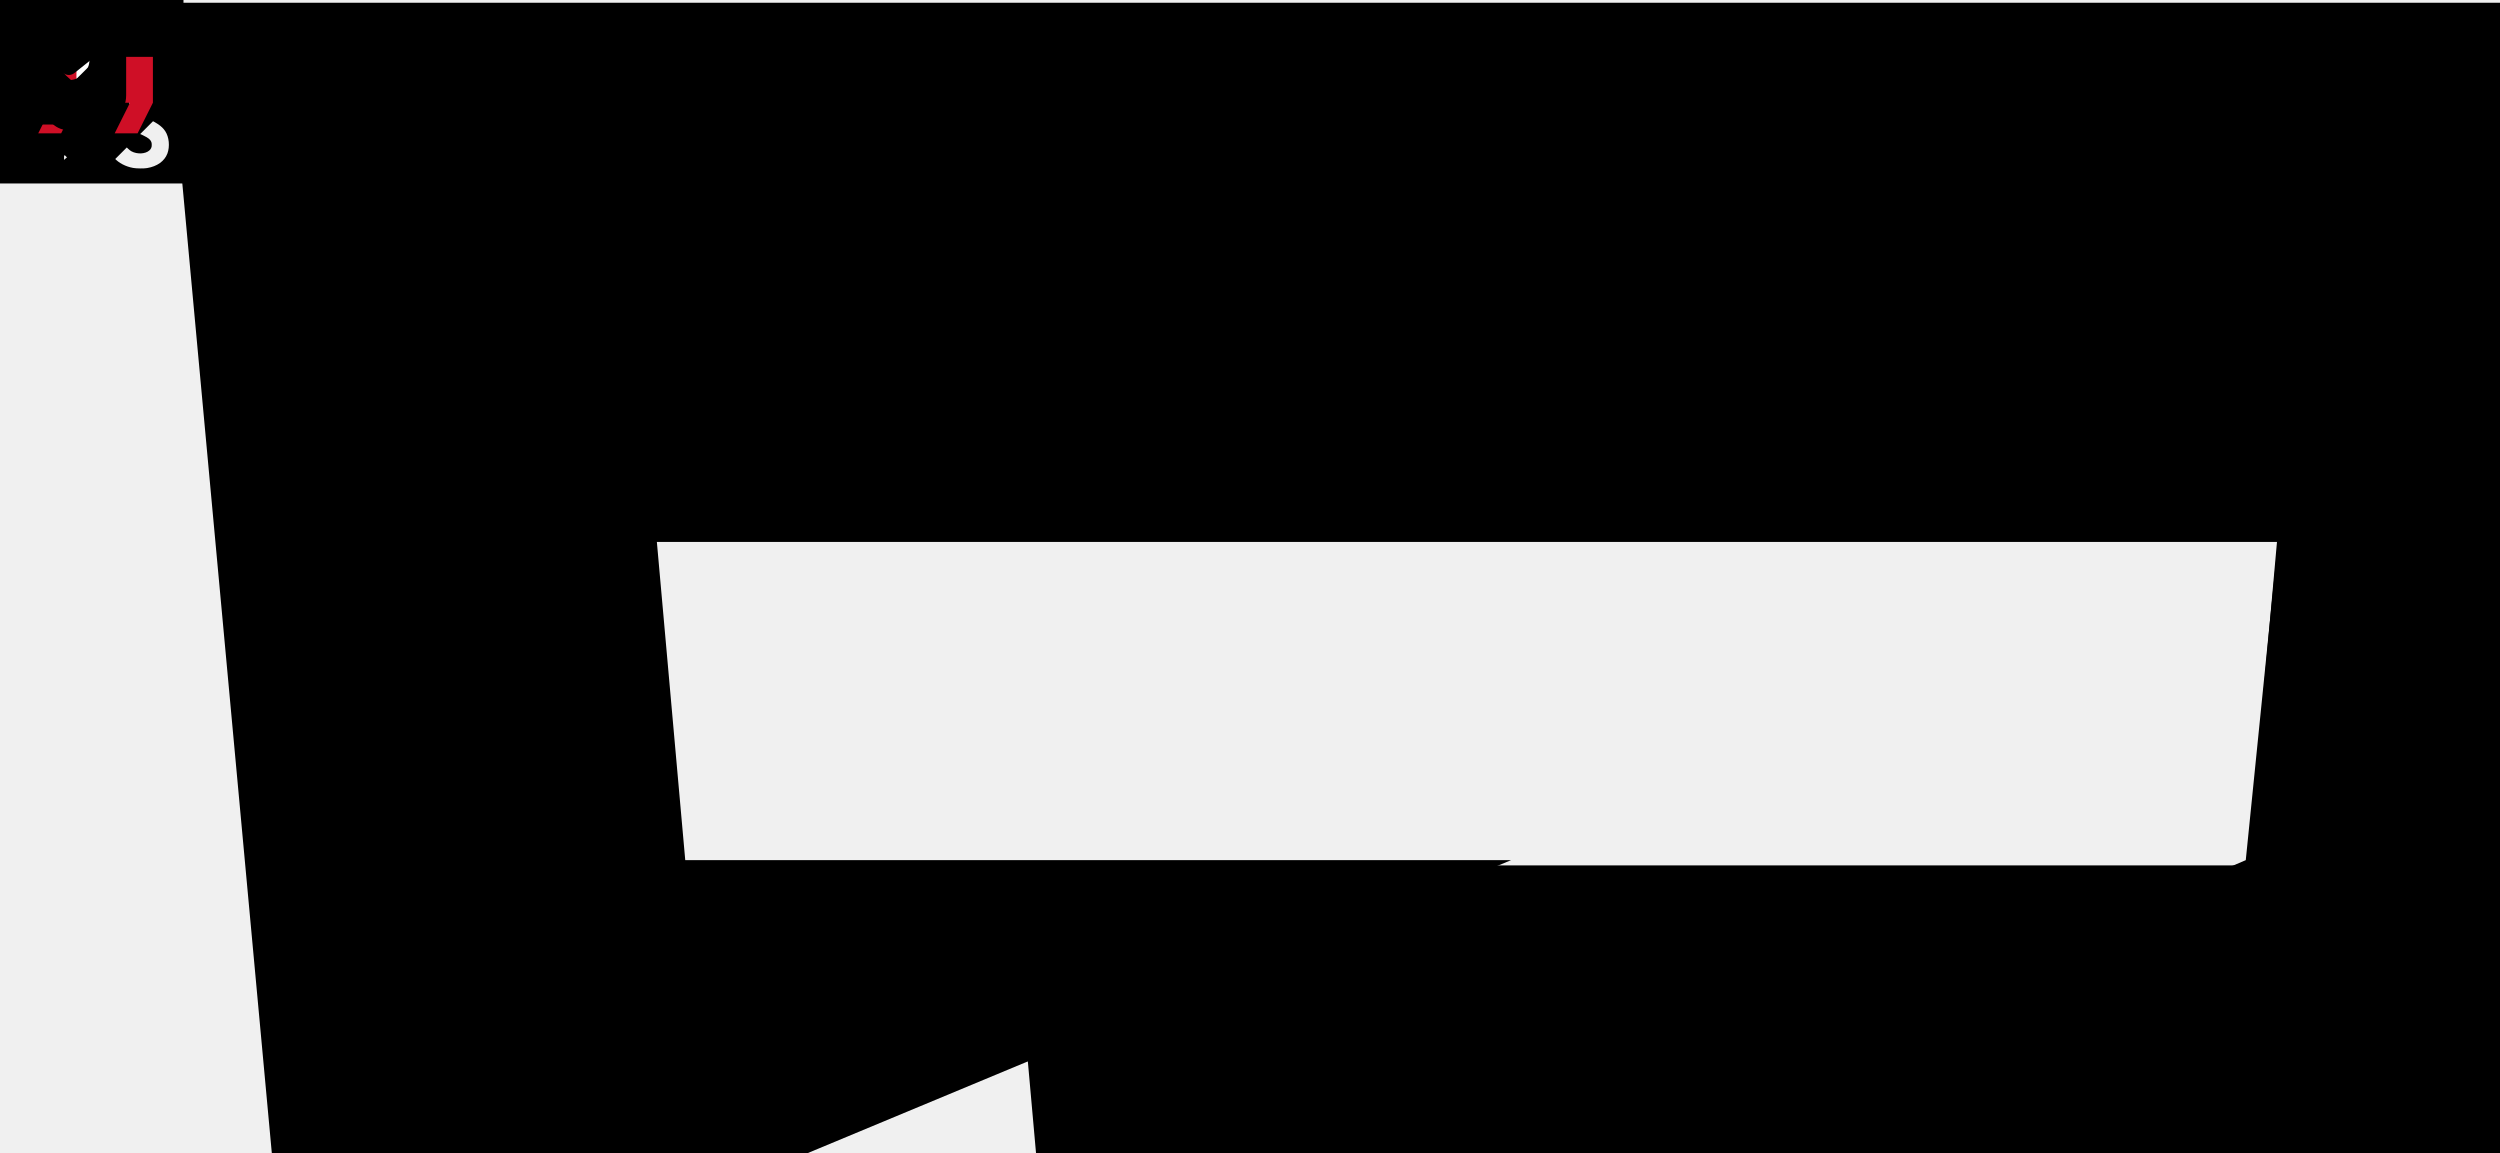
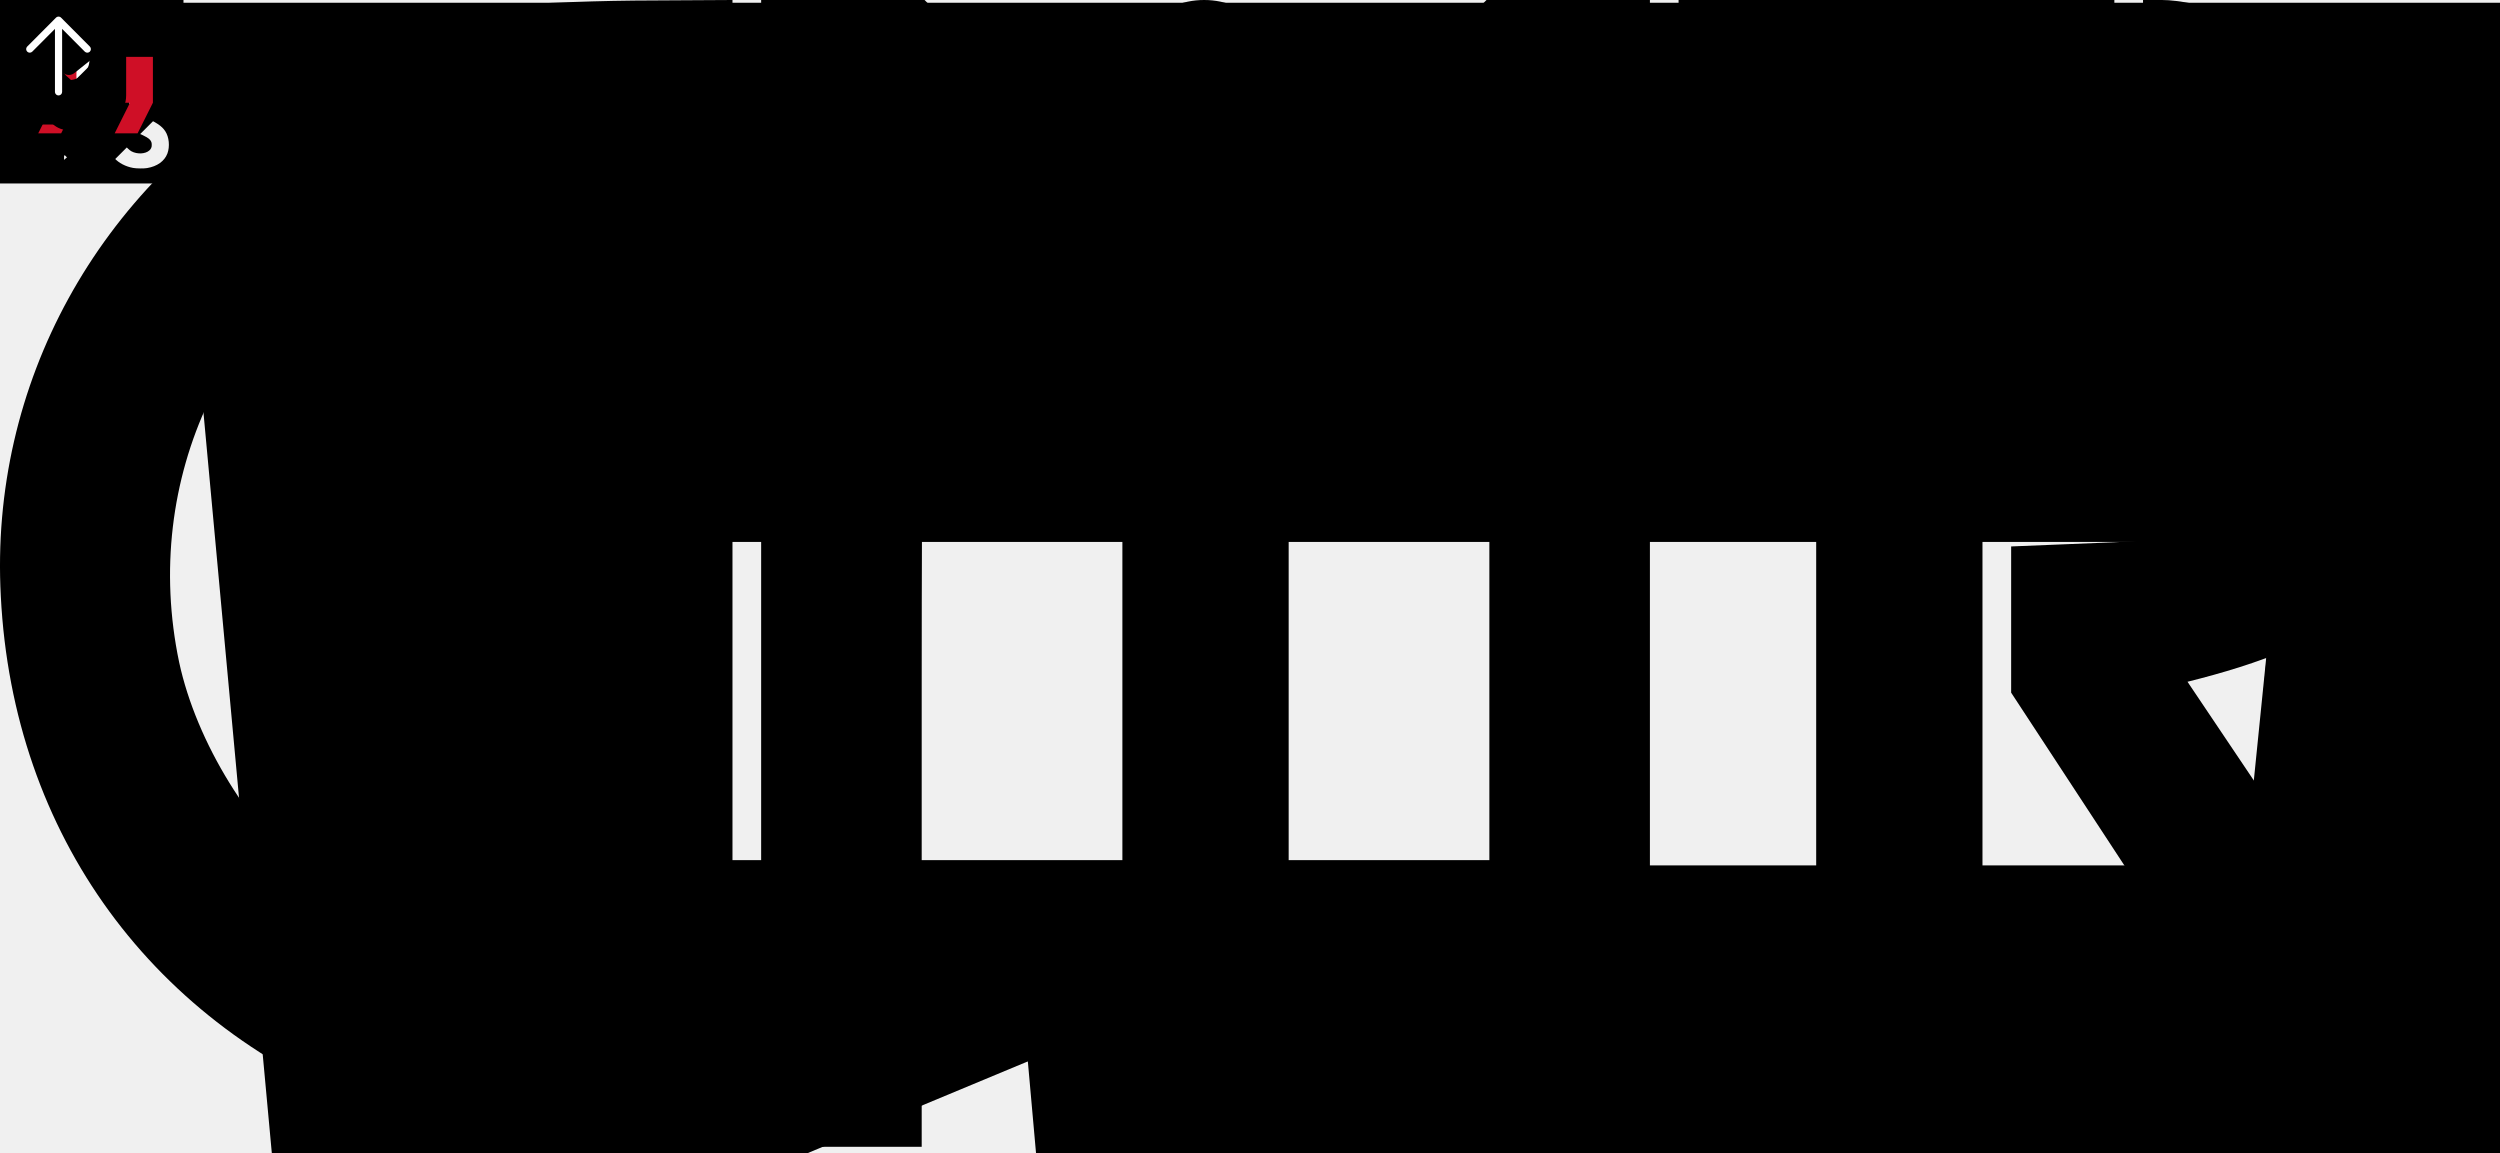
<svg xmlns="http://www.w3.org/2000/svg" viewBox="0 0 436 201" fill="none">
-   <g id="logo">
+   <g id="logo" fill="currentColor">
    <path d="M85.944 1.2C75.644 2.5 58.744 8.2 49.744 13.5C17.044 32.7 -1.856 67 0.144 104C2.244 145.6 26.644 179 65.644 193.7C77.144 198 84.244 199.1 106.544 199.7L127.744 200.3V100.1V-1.51917e-05L110.544 0.1C101.044 0.2 89.944 0.7 85.944 1.2ZM98.744 100V170H95.044C83.344 169.9 66.044 163.1 55.144 154.1C43.644 144.8 34.244 129.4 31.244 115.5C24.544 83.6 39.444 52 68.044 37.6C76.144 33.6 88.044 30.1 94.544 30.1L98.744 30V100Z" />
    <path d="M132.744 100V200H146.744H160.744V121C160.744 77.5 161.044 42 161.544 42C161.944 42 169.844 49.5 179.044 58.8L195.744 75.5V137.8V200H210.244H224.744V137.7V75.5L242.244 58L259.744 40.5V120.3V200H273.744H287.744V100V-1.8239e-05H273.444H259.244L234.744 24.5L210.244 49L185.744 24.5L161.244 -1.8239e-05H146.944H132.744V100Z" />
    <path d="M292.744 14.5V29H304.744H316.744V114.5V200H331.244H345.744V114.5V29H357.244H368.744V14.5V-1.8239e-05H330.744H292.744V14.5Z" />
    <circle cx="210" cy="14" r="14" />
    <path d="M373.744 14V29L379 29.5C389.3 31.6 391 31.9 397 38C404.5 45.4 406.244 51.9 406.144 62.5C406.144 71.7 402.644 79 395.344 85.7C387.744 92.7 383.044 94.1 365.544 94.7L350.744 95.3L350.744 120.8L402.644 200H436L381.5 118.9C393.5 115.9 406.244 111.6 414.844 103.1C427.144 90.9 432.744 77.4 432.744 60.3C432.744 49.7 430.944 42 426.244 32.3C421.744 23.2 411.744 12.7 402.644 7.7C395.844 3.9 382.944 -1.52588e-05 377.044 -1.52588e-05H373.744V14Z" />
  </g>
  <g id="linkedin">
    <path d="M2.5 18h3V6.9h-3V18zM4 2c-1 0-1.8.8-1.8 1.8S3 5.6 4 5.6s1.8-.8 1.8-1.8S5 2 4 2zm6.6 6.6V6.9h-3V18h3v-5.7c0-3.2 4.1-3.4 4.1 0V18h3v-6.8c0-5.4-5.7-5.2-7.1-2.6z" />
  </g>
  <g id="git">
    <path d="M20.999 5.958C21.009 6.565 20.933 7.326 20.866 7.881C20.84 8.097 20.804 8.277 20.765 8.425C21.623 10.01 22 11.917 22 14C22 16.468 20.813 18.501 18.964 19.887C17.132 21.261 14.661 22 12 22C9.339 22 6.868 21.261 5.036 19.887C3.187 18.501 2 16.468 2 14C2 11.917 2.377 10.01 3.235 8.425C3.196 8.277 3.161 8.097 3.134 7.881C3.067 7.326 2.991 6.565 3.001 5.958C3.011 5.275 3.101 4.592 3.2 3.914C3.246 3.6 3.318 3.305 3.659 3.119C4.007 2.929 4.373 3 4.734 3.102C5.952 3.447 7.095 3.931 8.168 4.513C9.3 4.173 10.578 4 12 4C13.422 4 14.7 4.173 15.832 4.513C16.905 3.931 18.047 3.447 19.266 3.102C19.627 3 19.994 2.929 20.341 3.119C20.682 3.305 20.754 3.6 20.8 3.914C20.899 4.592 20.988 5.275 20.999 5.958ZM20 14C20 12.313 19.612 10 17.5 10C16.548 10 15.647 10.25 14.747 10.5C13.848 10.75 12.95 11 12 11C11.05 11 10.152 10.75 9.253 10.5C8.353 10.25 7.452 10 6.5 10C4.394 10 4 12.32 4 14C4 15.764 4.827 17.231 6.236 18.287C7.661 19.356 9.69 20 12 20C14.31 20 16.339 19.355 17.764 18.287C19.173 17.231 20 15.764 20 14ZM10 14.5C10 15.881 9.328 17 8.5 17C7.672 17 7 15.881 7 14.5C7 13.119 7.672 12 8.5 12C9.328 12 10 13.119 10 14.5ZM15.5 17C16.328 17 17 15.881 17 14.5C17 13.119 16.328 12 15.5 12C14.672 12 14 13.119 14 14.5C14 15.881 14.672 17 15.5 17Z" />
  </g>
  <g id="telegram">
    <path d="M41.419 7.309C41.419 7.309 45.305 5.794 44.981 9.473C44.873 10.988 43.902 16.291 43.146 22.026L40.556 39.016C40.556 39.016 40.34 41.505 38.397 41.938C36.455 42.37 33.541 40.423 33.001 39.99C32.569 39.665 24.907 34.795 22.209 32.415C21.453 31.765 20.59 30.467 22.317 28.952L33.649 18.131C34.944 16.832 36.239 13.802 30.843 17.481L15.733 27.762C15.733 27.762 14.006 28.844 10.769 27.87L3.753 25.706C3.753 25.706 1.163 24.082 5.588 22.459C16.381 17.373 29.655 12.179 41.419 7.309Z" />
  </g>
  <g id="css" fill="currentColor">
    <path display="inline" d="M483.111,0.501l-42.59,461.314l-184.524,49.684L71.47,461.815L28.889,0.501H483.111z M397.29,94.302    H255.831H111.866l6.885,55.708h137.08h7.7l-7.7,3.205l-132.07,55.006l4.38,54.453l127.69,0.414l68.438,0.217l-4.381,72.606    l-64.058,18.035v-0.057l-0.525,0.146l-61.864-15.617l-3.754-45.07h-0.205H132.1h-0.202l7.511,87.007l116.423,34.429v-0.062    l0.21,0.062l115.799-33.802l15.021-172.761h-131.03h-0.323l0.323-0.14l135.83-58.071L397.29,94.302z">
	</path>
  </g>
  <g id="styled" fill="currentColor">
    <path d="M18.05,29.6c.042-.095.148-.161.225-.241,1.175-1.232,2.36-2.453,3.519-3.7A3.2,3.2,0,0,0,22.808,23a5.925,5.925,0,0,0-.143-.624c-.316.3-.61.573-.906.848-.46.428-.918.858-1.382,1.281a1.931,1.931,0,0,1-2.148.419,1.973,1.973,0,0,1-1.29-1.75,1.04,1.04,0,0,0-.043-.146c-.353.3-.691.576-1.026.86l-6.963,5.9c-.048.041-.1.092-.145.132h9.283l-.014-.009C17.981,29.876,18.007,29.692,18.05,29.6Z" />
    <path d="M8.337,29.6a1.239,1.239,0,0,1,.295-.276l9.636-8.175q.986-.837,1.963-1.683a.523.523,0,0,0,.182-.224,5.364,5.364,0,0,0,.065-2.069c-.1.07-.154.1-.2.149-.789.706-1.574,1.418-2.367,2.12a1.762,1.762,0,0,1-2.048.329,1.889,1.889,0,0,1-1.08-1.807c0-.085,0-.169,0-.324-.145.106-.251.177-.35.257Q8.648,22.529,2.865,27.154c-.174.139-.382.449-.61.148s.119-.425.294-.565q6.165-4.947,12.336-9.885c.67-.537.714-.762.278-1.615l-.26.244c-.713.663-1.434,1.317-2.136,1.991a2.121,2.121,0,0,1-3.585-1.337c-.133.1-.248.173-.357.258l-6.1,4.728a1.485,1.485,0,0,1-.356.258.446.446,0,0,1-.3-.015v8.561H8.325A.365.365,0,0,1,8.337,29.6Z" />
    <path d="M25.237,2.423c-.17.557-.335,1.115-.484,1.678a1.688,1.688,0,0,0,.9,2.09,7.122,7.122,0,0,0,3.818.8V2.518a.73.73,0,0,1,.016-.294.666.666,0,0,1,.105-.149H25.233C25.3,2.153,25.277,2.29,25.237,2.423Z" />
    <path d="M16.482,12.032a2.422,2.422,0,0,1-.5,1.376A22.671,22.671,0,0,1,12.256,17.2a1.442,1.442,0,0,1-1.684.2,1.393,1.393,0,0,1-.843-1.368,1.624,1.624,0,0,1,.417-.947,35.848,35.848,0,0,1,5.019-3.993.71.71,0,0,1,.829-.034A1.041,1.041,0,0,1,16.482,12.032Z" />
    <path d="M15.284,18.093a1.437,1.437,0,0,1,.448-1.2,38.336,38.336,0,0,1,4.87-3.813c.052-.033.1-.066.157-.1a.837.837,0,0,1,1.025.035.861.861,0,0,1,.242.979,4.39,4.39,0,0,1-1.168,1.908c-1.105,1.1-2.252,2.164-3.4,3.22a1.124,1.124,0,0,1-1.364.192A1.512,1.512,0,0,1,15.284,18.093Z" />
    <path d="M22.5,18.754c-.28.3-.568.586-.837.893a1.89,1.89,0,0,0-.2.38c.148.044.321.16.441.119.611-.205,1.207-.451,1.878-.71-.146.336-.256.646-.411.93A12.189,12.189,0,0,1,21,23.238q-.532.513-1.105.981a1.484,1.484,0,0,1-2.415-.92,1.1,1.1,0,0,1,.238-.813,22.187,22.187,0,0,1,4.623-3.823.193.193,0,0,1,.065-.013Z" />
    <path d="M24.794,14.771l1.711-7.6,1.2.281-.619,1.881c-.578,1.75-1.163,3.5-1.727,5.252C25.249,14.909,25.105,14.969,24.794,14.771Z" />
    <path d="M22.862,19.241c.181-.691.361-1.33.513-1.976a4.468,4.468,0,0,1,.826-1.721c.243-.319.516-.192.795-.123.258.063.323.252.334.5a2.845,2.845,0,0,1-.588,1.907A4.8,4.8,0,0,1,22.862,19.241Z" />
    <path d="M29.993,2.894a3.623,3.623,0,0,0-.017-.668.291.291,0,0,0-.116-.151A.381.381,0,0,0,29.708,2c-.032-.006-.077.027-.12.074a.666.666,0,0,0-.105.149.73.73,0,0,0-.016.294V6.989a7.122,7.122,0,0,1-3.818-.8,1.688,1.688,0,0,1-.9-2.09c.149-.563.314-1.121.484-1.678.04-.133.063-.27,0-.348a.2.2,0,0,0-.135-.064.3.3,0,0,0-.182.064.434.434,0,0,0-.171.19c-.2.6-.376,1.206-.529,1.818a2.148,2.148,0,0,0-.046.737,2.339,2.339,0,0,0,1.542,2c.189.079.3.157.247.406-.073.316-.144.632-.216.949q-.735,3.222-1.462,6.447a.483.483,0,0,1-.121.257,3.228,3.228,0,0,0-.791.92,4.8,4.8,0,0,0-.53,1.5.981.981,0,0,1-.558.785c-.417.211-.8.484-1.263.768A12.639,12.639,0,0,0,21,17.179a1.062,1.062,0,0,1,.284-.96,4.75,4.75,0,0,0,1.258-2.194,1.294,1.294,0,0,0-1.208-1.7,1.7,1.7,0,0,0-.929.264c-.957.646-1.888,1.332-2.812,2.026-.547.412-1.062.868-1.592,1.3a.418.418,0,0,1-.059-.081.842.842,0,0,0-.059-.214c-.443-.684-.136-1.181.345-1.692A2.793,2.793,0,0,0,17,11.977a1.568,1.568,0,0,0-.327-1.026,1.459,1.459,0,0,0-.438-.363,1.337,1.337,0,0,0-1.517.162l-.279.2c-.637.456-1.282.9-1.895,1.388-.895.712-1.769,1.454-2.626,2.214-.4.353-.692.835-1.107,1.163-2.164,1.709-4.351,3.387-6.53,5.076a1.022,1.022,0,0,0-.205.161.164.164,0,0,0-.016.029c-.046.107-.085.284-.031.349a.141.141,0,0,0,.047.033.446.446,0,0,0,.3.015,1.485,1.485,0,0,0,.356-.258l6.1-4.728c.109-.085.224-.162.357-.258a2.121,2.121,0,0,0,3.585,1.337c.7-.674,1.423-1.328,2.136-1.991l.26-.244c.436.853.392,1.078-.278,1.615Q8.716,21.793,2.549,26.737c-.175.14-.521.267-.294.565s.436-.009.61-.148Q8.651,22.533,14.429,17.9c.1-.08.205-.151.35-.257,0,.155,0,.239,0,.324a1.889,1.889,0,0,0,1.08,1.807,1.762,1.762,0,0,0,2.048-.329c.793-.7,1.578-1.414,2.367-2.12.05-.045.108-.079.2-.149a5.364,5.364,0,0,1-.065,2.069.523.523,0,0,1-.182.224q-.978.845-1.963,1.683L8.632,29.328a1.239,1.239,0,0,0-.295.276.365.365,0,0,0-.012.321v0a.376.376,0,0,0,.32.063.294.294,0,0,0,.116-.065c.05-.04.1-.091.145-.132l6.963-5.9c.335-.284.673-.564,1.026-.86a1.04,1.04,0,0,1,.043.146,1.973,1.973,0,0,0,1.29,1.75,1.931,1.931,0,0,0,2.148-.419c.464-.423.922-.853,1.382-1.281.3-.275.59-.551.906-.848a5.925,5.925,0,0,1,.143.624,3.2,3.2,0,0,1-1.014,2.649c-1.159,1.248-2.344,2.469-3.519,3.7-.077.08-.183.146-.225.241s-.069.281-.019.321l.014.009a.573.573,0,0,0,.338.051.136.136,0,0,0,.081-.051c.028-.029.055-.065.082-.092.952-.984,1.909-1.963,2.854-2.954a13.982,13.982,0,0,0,1.074-1.223,3.411,3.411,0,0,0,.61-3.616.516.516,0,0,1,.074-.386c.065-.112.137-.221.211-.329a4.632,4.632,0,0,0,.587-1,7.547,7.547,0,0,1,1.339-2.4,2.792,2.792,0,0,0,.5-2.469.988.988,0,0,1,0-.489c.506-1.567,1.027-3.129,1.543-4.692q.347-1.05.69-2.094l.213-.647c.454,0,.882-.009,1.308,0,.354.01.462-.156.458-.5C29.985,5.652,29.993,4.273,29.993,2.894ZM12.256,17.2a1.442,1.442,0,0,1-1.684.2,1.393,1.393,0,0,1-.843-1.368,1.624,1.624,0,0,1,.417-.947,35.848,35.848,0,0,1,5.019-3.993.852.852,0,0,1,.326-.14.656.656,0,0,1,.238,0,.763.763,0,0,1,.265.106,1.041,1.041,0,0,1,.488.975,2.422,2.422,0,0,1-.5,1.376A22.671,22.671,0,0,1,12.256,17.2Zm5.2,1.929a1.124,1.124,0,0,1-1.364.192,1.512,1.512,0,0,1-.81-1.224,1.437,1.437,0,0,1,.448-1.2,38.336,38.336,0,0,1,4.87-3.813c.052-.033.1-.066.157-.1a.837.837,0,0,1,1.025.035.861.861,0,0,1,.242.979,4.39,4.39,0,0,1-1.168,1.908C19.753,17.008,18.606,18.069,17.458,19.125Zm5.911,1.241A12.189,12.189,0,0,1,21,23.238q-.532.513-1.105.981a1.484,1.484,0,0,1-2.415-.92,1.1,1.1,0,0,1,.238-.813,22.187,22.187,0,0,1,4.623-3.823.193.193,0,0,1,.065-.013l.1.1c-.28.3-.568.586-.837.893a1.89,1.89,0,0,0-.2.38c.148.044.321.16.441.119.483-.162.958-.35,1.467-.55l.411-.16C23.634,19.772,23.524,20.082,23.369,20.366Zm1.373-2.535a4.363,4.363,0,0,1-1.373,1.152q-.247.138-.507.258c.178-.681.356-1.312.507-1.95l.006-.026a4.468,4.468,0,0,1,.826-1.721c.243-.319.516-.192.795-.123.258.063.323.252.334.5A2.845,2.845,0,0,1,24.742,17.831Zm2.34-8.5c-.578,1.75-1.163,3.5-1.727,5.252-.106.329-.25.389-.561.191l1.483-6.593.228-1.012,1.2.281c-.082.247-.161.49-.241.731Z" fill="none" />
  </g>
  <g id="gitSkill" fill="currentColor">
    <path d="M30.428 14.663l-13.095-13.094c-0.35-0.349-0.833-0.565-1.367-0.565s-1.017 0.216-1.367 0.565l0-0-2.713 2.718 3.449 3.449c0.22-0.077 0.473-0.121 0.737-0.121 1.269 0 2.297 1.028 2.297 2.297 0 0.269-0.046 0.526-0.131 0.766l0.005-0.016 3.322 3.324c0.222-0.079 0.479-0.125 0.746-0.125 1.268 0 2.296 1.028 2.296 2.296s-1.028 2.296-2.296 2.296c-1.268 0-2.296-1.028-2.296-2.296 0-0.313 0.063-0.611 0.176-0.883l-0.006 0.015-3.11-3.094v8.154c0.764 0.385 1.279 1.163 1.279 2.061 0 1.27-1.030 2.3-2.3 2.3s-2.3-1.030-2.3-2.3c0-0.634 0.256-1.207 0.671-1.623l-0 0c0.211-0.211 0.462-0.382 0.741-0.502l0.015-0.006v-8.234c-0.842-0.354-1.422-1.173-1.422-2.126 0-0.32 0.065-0.624 0.183-0.901l-0.006 0.015-3.389-3.405-8.98 8.974c-0.348 0.351-0.562 0.834-0.562 1.368s0.215 1.017 0.563 1.368l13.096 13.092c0.349 0.35 0.832 0.566 1.366 0.566s1.016-0.216 1.366-0.566l13.034-13.034c0.35-0.349 0.567-0.833 0.567-1.366s-0.217-1.017-0.567-1.366l-0-0z" />
  </g>
  <g id="react" fill="currentColor">
    <rect width="24" height="24" fill="none" />
    <path d="M12,10.11A1.87,1.87,0,1,1,10.13,12,1.88,1.88,0,0,1,12,10.11M7.37,20c.63.38,2-.2,3.6-1.7a24.22,24.22,0,0,1-1.51-1.9A22.7,22.7,0,0,1,7.06,16c-.51,2.14-.32,3.61.31,4m.71-5.74-.29-.51a7.91,7.91,0,0,0-.29.86c.27.06.57.11.88.16l-.3-.51m6.54-.76.81-1.5-.81-1.5c-.3-.53-.62-1-.91-1.47C13.17,9,12.6,9,12,9s-1.17,0-1.71,0c-.29.47-.61.94-.91,1.47L8.57,12l.81,1.5c.3.53.62,1,.91,1.47.54,0,1.11,0,1.71,0s1.17,0,1.71,0c.29-.47.61-.94.91-1.47M12,6.78c-.19.22-.39.45-.59.72h1.18c-.2-.27-.4-.5-.59-.72m0,10.44c.19-.22.39-.45.59-.72H11.41c.2.27.4.5.59.72M16.62,4c-.62-.38-2,.2-3.59,1.7a24.22,24.22,0,0,1,1.51,1.9,22.7,22.7,0,0,1,2.4.36c.51-2.14.32-3.61-.32-4m-.7,5.74.29.51a7.91,7.91,0,0,0,.29-.86c-.27-.06-.57-.11-.88-.16l.3.51m1.45-7c1.47.84,1.63,3.05,1,5.63,2.54.75,4.37,2,4.37,3.68s-1.83,2.93-4.37,3.68c.62,2.58.46,4.79-1,5.63s-3.45-.12-5.37-1.95c-1.92,1.83-3.91,2.79-5.38,1.95s-1.62-3-1-5.63c-2.54-.75-4.37-2-4.37-3.68S3.08,9.07,5.62,8.32c-.62-2.58-.46-4.79,1-5.63s3.46.12,5.38,1.95c1.92-1.83,3.91-2.79,5.37-1.95M17.08,12A22.51,22.51,0,0,1,18,14.26c2.1-.63,3.28-1.53,3.28-2.26S20.07,10.37,18,9.74A22.51,22.51,0,0,1,17.08,12M6.92,12A22.51,22.51,0,0,1,6,9.74c-2.1.63-3.28,1.53-3.28,2.26S3.93,13.63,6,14.26A22.51,22.51,0,0,1,6.92,12m9,2.26-.3.51c.31,0,.61-.1.88-.16a7.91,7.91,0,0,0-.29-.86l-.29.51M13,18.3c1.59,1.5,3,2.08,3.59,1.7s.83-1.82.32-4a22.7,22.7,0,0,1-2.4.36A24.22,24.22,0,0,1,13,18.3M8.08,9.74l.3-.51c-.31,0-.61.1-.88.16a7.91,7.91,0,0,0,.29.86l.29-.51M11,5.7C9.38,4.2,8,3.62,7.37,4s-.82,1.82-.31,4a22.7,22.7,0,0,1,2.4-.36A24.22,24.22,0,0,1,11,5.7Z" />
  </g>
  <g id="sass" fill="currentColor">
    <path d="m27.533 13.796c.039-.001.085-.002.132-.002.834 0 1.623.194 2.323.54l-.031-.014c.638.311 1.162.771 1.541 1.335l.009.014c.299.436.477.975.477 1.555 0 .042-.001.084-.003.125v-.006c-.031.579-.294 1.09-.698 1.448l-.002.002c-.221.217-.488.387-.785.495l-.015.005q-.25.05-.275-.075t.225-.275c.452-.274.779-.716.898-1.237l.003-.013c.003-.042.005-.091.005-.141 0-.311-.074-.605-.205-.865l.005.011c-.217-.453-.541-.825-.94-1.094l-.01-.006c-.597-.384-1.313-.636-2.083-.699l-.016-.001c-.262-.039-.564-.061-.872-.061-.801 0-1.566.151-2.27.426l.042-.015c.145.339.236.732.249 1.144v.005c-.016.845-.47 1.58-1.145 1.99l-.011.006c-.31.22-.664.413-1.041.563l-.035.012c-.229.112-.498.177-.782.177-.033 0-.065-.001-.097-.003h.005q-.949-.199-.45-1.65c.145-.421.348-.786.605-1.107l-.006.007c.329-.43.69-.807 1.089-1.141l.011-.009-.098-.146c-.183-.312-.351-.675-.486-1.054l-.014-.046q-.15-.5-.25-.949l-.05-.35-.5.949q-.65 1.2-1.25 2.099l-.15.25c.168.408.292.881.348 1.375l.002.025c.004.047.006.103.006.159 0 .758-.374 1.428-.948 1.837l-.007.005c-.274.169-.601.344-.94.5l-.06.025c-.353.153-.762.253-1.191.275h-.009c-.033.002-.072.004-.111.004-.25 0-.487-.057-.699-.158l.01.004c-.127-.109-.207-.269-.207-.448 0-.091.021-.178.058-.255l-.002.004c.4-.561.794-1.049 1.213-1.515l-.013.015 1.1-1.399-.199-.45c-.16-.294-.313-.641-.436-1.001l-.014-.048q-.15-.5-.25-.949l-.05-.35-.5 1.2q-.599 1.399-1.1 2.399-.747 1.5-1.25 2.3l-.1.15q-.599.949-1.15.949t-.747-.7c-.096-.344-.152-.739-.152-1.147 0-.036 0-.072.001-.108v.005l.1-.7v.05q-.4.949-.8 1.749c-.177.346-.359.641-.563.919l.013-.019c-.206.216-.496.35-.817.35-.003 0-.005 0-.008 0-.021.002-.045.002-.069.002-.253 0-.483-.096-.657-.253l.001.001c-.349-.358-.608-.805-.742-1.304l-.005-.021c-.164-.455-.258-.981-.258-1.529 0-.071.002-.141.005-.21v.01c.079-.796.238-1.525.471-2.22l-.021.071-1.799 1.05v.05c.261.542.414 1.178.414 1.85 0 .123-.005.245-.015.365l.001-.016c-.053 1.03-.382 1.973-.913 2.77l.013-.02c-.557.884-1.36 1.567-2.314 1.962l-.033.012c-.537.241-1.165.382-1.825.382-.418 0-.824-.056-1.208-.162l.032.007c-.318-.107-.578-.319-.743-.593l-.003-.006c-.233-.338-.38-.751-.403-1.196v-.006c-.011-.101-.017-.218-.017-.337 0-.513.117-.999.326-1.432l-.009.02c.574-.979 1.368-1.772 2.316-2.33l.03-.016c.671-.465 1.442-.916 2.247-1.309l.106-.047.25-.15q-.45-.35-1.65-1.2c-1.069-.716-1.998-1.439-2.874-2.221l.025.022c-.847-.729-1.464-1.703-1.741-2.812l-.008-.038c-.026-.154-.041-.331-.041-.511 0-.564.145-1.094.399-1.555l-.008.017c.56-1.204 1.336-2.219 2.288-3.035l.012-.01c1.03-.973 2.196-1.82 3.462-2.506l.087-.043c1.131-.653 2.452-1.26 3.829-1.747l.17-.052c1.279-.468 2.756-.742 4.296-.747h.002c.07-.002.153-.004.236-.004 1.241 0 2.415.287 3.459.798l-.046-.021c.9.41 1.574 1.182 1.844 2.126l.006.024c.083.322.13.692.13 1.073 0 .632-.131 1.234-.366 1.78l.011-.029c-.428 1.037-1.037 1.92-1.797 2.647l-.003.003c-.77.763-1.693 1.373-2.718 1.78l-.055.019c-1.074.461-2.321.751-3.63.799l-.019.001c-.192.022-.414.034-.639.034-.592 0-1.163-.085-1.703-.244l.043.011c-.483-.154-.9-.393-1.254-.703l.004.003c-.248-.202-.45-.451-.594-.734l-.006-.013q-.15-.4-.025-.475t.175-.025l.25.25c.279.259.612.463.98.593l.02.006c.506.176 1.09.278 1.697.278.195 0 .387-.01.576-.031l-.023.002c1.618-.191 3.077-.743 4.336-1.573l-.037.023c1.064-.633 1.925-1.503 2.531-2.54l.018-.034c.301-.442.481-.988.481-1.576 0-.361-.068-.707-.192-1.025l.007.019c-.374-.591-.979-1.007-1.685-1.122l-.014-.002c-.548-.135-1.178-.213-1.825-.213-.521 0-1.031.05-1.524.146l.05-.008c-1.687.304-3.195.825-4.586 1.541l.091-.043q-6.148 3.1-6.349 6.349v.049c0 .873.343 1.666.902 2.252l-.001-.001c.637.708 1.341 1.333 2.11 1.873l.039.026c.701.524 1.321 1.065 1.898 1.649l.001.002.1.1 3.2-1.749c.365-.528.804-.974 1.308-1.334l.016-.011c.4-.336.908-.555 1.465-.599l.009-.001c.02-.002.043-.002.067-.002.373 0 .693.225.831.547l.002.006c.105.235.166.51.166.799 0 .088-.006.175-.017.261l.001-.01-.097.493.15-.1c.104-.079.235-.126.377-.126.09 0 .175.019.252.053l-.004-.002c.192.05.331.222.331.426 0 .035-.004.069-.012.102l.001-.003-.15.55q-.45 1.799-.599 2.599c-.05.173-.078.372-.078.578 0 .043.001.085.004.127v-.006q.025.3.075.3t.199-.3l.15-.35q.05 0 0 .05l.55-1.15q1.95-4.298 2.099-4.8l.3-.949q.05-.1.4-.199c.237-.064.508-.101.788-.101.023 0 .046 0 .068.001h-.003q.7 0 .7.35l-.05.25c-.112.308-.223.693-.309 1.087l-.011.063c-.02.129-.032.277-.032.429 0 .202.02.399.059.59l-.003-.019.05.199c.102.417.257.783.46 1.117l-.01-.017q.599-.999 1.15-2.049c.29-.483.56-1.043.777-1.629l.023-.07c.075-.377.161-.695.266-1.005l-.016.056q.05-.15.427-.225c.238-.048.511-.075.79-.075h.036-.002q.7 0 .747.35l-.1.199c-.119.336-.223.74-.293 1.155l-.006.045c-.009.097-.015.209-.015.323 0 .239.024.473.069.699l-.004-.023v.199c.115.436.286.819.51 1.166l-.01-.016.15.35c.835-.41 1.817-.65 2.855-.65h.039-.002zm-21.439 7.253c.695-.718 1.124-1.698 1.124-2.778 0-.417-.064-.819-.182-1.197l.008.028-.8.5c-.816.465-1.522.984-2.161 1.574l.008-.007c-.485.446-.843 1.023-1.019 1.674l-.006.025q-.225.925.225 1.2c.183.084.398.133.623.133.246 0 .479-.058.684-.162l-.009.004c.594-.216 1.097-.559 1.497-.998l.003-.003zm6.697-4.604q.25-.65.55-1.55.4-1.2.275-1.399t-.475-.05c-.278.135-.511.32-.697.547l-.003.004c-.208.263-.406.557-.582.866l-.018.034c-.202.331-.373.712-.492 1.116l-.009.034c-.193.523-.305 1.128-.305 1.758 0 .085.002.169.006.253v-.012q.05.999.32 1.075t.625-.725c.229-.413.433-.893.585-1.396l.014-.054q.149-.354.204-.501zm5.546 2.65c.693-.311 1.181-.966 1.249-1.741l.001-.008v-.05l-.55.7-.999 1.1c-.015.012-.025.03-.025.05 0 .02.01.038.024.05q.048.049.3-.1zm4.299-.95c.756-.216 1.3-.901 1.3-1.712 0-.013 0-.026 0-.039v.002c-.01-.2-.046-.388-.105-.566l.004.015c-.389.346-.708.76-.939 1.227l-.011.023q-.451.899-.252 1.048z" />
  </g>
  <g id="typescript" fill="currentColor">
    <path d="M0 16v16h32v-32h-32zM25.786 14.724c0.813 0.203 1.432 0.568 2.005 1.156 0.292 0.312 0.729 0.885 0.766 1.026 0.010 0.042-1.38 0.974-2.224 1.495-0.031 0.021-0.156-0.109-0.292-0.313-0.411-0.599-0.844-0.859-1.505-0.906-0.969-0.063-1.594 0.443-1.589 1.292-0.005 0.208 0.042 0.417 0.135 0.599 0.214 0.443 0.615 0.708 1.854 1.245 2.292 0.984 3.271 1.635 3.88 2.557 0.682 1.031 0.833 2.677 0.375 3.906-0.51 1.328-1.771 2.234-3.542 2.531-0.547 0.099-1.849 0.083-2.438-0.026-1.286-0.229-2.505-0.865-3.255-1.698-0.297-0.323-0.87-1.172-0.833-1.229 0.016-0.021 0.146-0.104 0.292-0.188s0.682-0.396 1.188-0.688l0.922-0.536 0.193 0.286c0.271 0.411 0.859 0.974 1.214 1.161 1.021 0.542 2.422 0.464 3.115-0.156 0.281-0.234 0.438-0.594 0.417-0.958 0-0.37-0.047-0.536-0.24-0.813-0.25-0.354-0.755-0.656-2.198-1.281-1.651-0.714-2.365-1.151-3.010-1.854-0.406-0.464-0.708-1.010-0.88-1.599-0.12-0.453-0.151-1.589-0.057-2.042 0.339-1.599 1.547-2.708 3.281-3.036 0.563-0.109 1.875-0.068 2.427 0.068zM18.276 16.063l0.010 1.307h-4.167v11.839h-2.948v-11.839h-4.161v-1.281c0-0.714 0.016-1.307 0.036-1.323 0.016-0.021 2.547-0.031 5.62-0.026l5.594 0.016z" />
  </g>
  <g id="html" fill="currentColor">
    <path display="inline" d="M30.713,0.501L71.717,460.42l184.006,51.078l184.515-51.15L481.287,0.501H30.713z M395.754,109.646   l-2.567,28.596l-1.128,12.681h-0.187H256h-0.197h-79.599l5.155,57.761h74.444H256h115.723h15.201l-1.377,15.146l-13.255,148.506   l-0.849,9.523L256,413.854v0.012l-0.259,0.072l-115.547-32.078l-7.903-88.566h26.098h30.526l4.016,44.986l62.82,16.965l0.052-0.014   v-0.006l62.916-16.977l6.542-73.158H256h-0.197H129.771l-13.863-155.444l-1.351-15.131h141.247H256h141.104L395.754,109.646z">
	</path>
  </g>
  <g id="arrow-prev">
    <path d="M16.667 9.771C16.667 9.455 16.431 9.193 16.126 9.152L16.042 9.146L5.055 9.147L9.024 5.194C9.269 4.95 9.27 4.555 9.026 4.31C8.805 4.088 8.457 4.067 8.212 4.248L8.142 4.308L3.1 9.328C3.068 9.36 3.04 9.395 3.016 9.432C3.01 9.443 3.003 9.454 2.996 9.466C2.99 9.475 2.985 9.486 2.98 9.496C2.973 9.511 2.966 9.527 2.96 9.543C2.955 9.555 2.95 9.567 2.947 9.579C2.942 9.594 2.938 9.61 2.934 9.626C2.931 9.637 2.929 9.648 2.927 9.659C2.924 9.675 2.921 9.692 2.92 9.709C2.918 9.722 2.917 9.734 2.917 9.747C2.917 9.755 2.917 9.763 2.917 9.771L2.917 9.796C2.917 9.808 2.918 9.82 2.919 9.832L2.917 9.771C2.917 9.811 2.92 9.849 2.927 9.887C2.929 9.896 2.931 9.905 2.933 9.914C2.937 9.933 2.943 9.951 2.948 9.969C2.951 9.978 2.955 9.987 2.958 9.996C2.966 10.015 2.974 10.033 2.982 10.051C2.986 10.059 2.991 10.067 2.996 10.076C3.003 10.09 3.012 10.103 3.02 10.116C3.026 10.125 3.033 10.134 3.04 10.144L3.045 10.151C3.062 10.173 3.08 10.194 3.1 10.213L3.1 10.214L8.142 15.235C8.387 15.478 8.782 15.477 9.026 15.233C9.247 15.011 9.267 14.663 9.085 14.419L9.024 14.349L5.057 10.397L16.042 10.396C16.387 10.396 16.667 10.117 16.667 9.771Z" fill="white" />
  </g>
  <g id="arrow-next">
    <path d="M3.333 9.771C3.333 9.455 3.568 9.193 3.874 9.152L3.958 9.146L14.945 9.147L10.976 5.194C10.731 4.95 10.73 4.555 10.974 4.31C11.195 4.088 11.543 4.067 11.788 4.248L11.858 4.308L16.899 9.328C16.932 9.36 16.96 9.395 16.983 9.432C16.99 9.443 16.997 9.454 17.004 9.466C17.009 9.475 17.015 9.486 17.02 9.496C17.027 9.511 17.034 9.527 17.04 9.543C17.045 9.555 17.049 9.567 17.053 9.579C17.058 9.594 17.062 9.61 17.066 9.626C17.069 9.637 17.072 9.648 17.073 9.659C17.076 9.675 17.079 9.692 17.08 9.709C17.082 9.722 17.083 9.734 17.083 9.747C17.083 9.755 17.083 9.763 17.083 9.771L17.083 9.796C17.083 9.808 17.082 9.82 17.081 9.832L17.083 9.771C17.083 9.811 17.08 9.849 17.073 9.887C17.071 9.896 17.069 9.905 17.067 9.914C17.063 9.933 17.058 9.951 17.052 9.969C17.049 9.978 17.045 9.987 17.042 9.996C17.034 10.015 17.026 10.033 17.018 10.051C17.014 10.059 17.009 10.067 17.004 10.076C16.997 10.09 16.988 10.103 16.98 10.116C16.974 10.125 16.967 10.134 16.96 10.144L16.955 10.151C16.938 10.173 16.92 10.194 16.9 10.213L16.9 10.214L11.858 15.235C11.613 15.478 11.218 15.477 10.974 15.233C10.753 15.011 10.733 14.663 10.915 14.419L10.976 14.349L14.943 10.397L3.958 10.396C3.613 10.396 3.333 10.117 3.333 9.771Z" fill="white" />
  </g>
  <g id="quote">
    <path d="M6.667 23.252H10.667L13.333 17.918V9.918H5.333V17.918H9.333L6.667 23.252ZM20 23.252H24L26.667 17.918V9.918H18.667V17.918H22.667L20 23.252Z" fill="#CF0F26" />
  </g>
  <g id="phone" fill="currentColor">
    <path d="M11.532 13.188C15.521 17.175 16.426 12.562 18.966 15.1C21.414 17.548 22.822 18.038 19.719 21.14C19.331 21.452 16.861 25.209 8.185 16.535C-0.494 7.859 3.262 5.388 3.574 4.999C6.684 1.889 7.166 3.304 9.614 5.752C12.154 8.292 7.543 9.2 11.532 13.188Z" />
  </g>
  <g id="email" fill="currentColor">
    <path d="M16.939 3.715C18.28 3.715 19.57 4.245 20.519 5.196C21.469 6.145 22 7.425 22 8.765V16.665C22 19.455 19.73 21.715 16.939 21.715H7.06C4.269 21.715 2 19.455 2 16.665V8.765C2 5.975 4.259 3.715 7.06 3.715H16.939ZM18.07 8.915C17.86 8.904 17.66 8.975 17.509 9.115L13 12.715C12.42 13.196 11.589 13.196 11 12.715L6.5 9.115C6.189 8.885 5.759 8.915 5.5 9.185C5.23 9.455 5.2 9.885 5.429 10.185L5.56 10.315L10.11 13.865C10.67 14.305 11.349 14.545 12.06 14.545C12.769 14.545 13.46 14.305 14.019 13.865L18.53 10.255L18.61 10.175C18.849 9.885 18.849 9.465 18.599 9.175C18.46 9.026 18.269 8.935 18.07 8.915Z" />
  </g>
  <g id="address" fill="currentColor">
    <path d="M12 1.715C7.037 1.715 3 5.642 3 10.468C3 16.03 6.711 19.385 9.172 21.606C9.955 22.346 10.982 22.715 12.006 22.715C13.029 22.715 14.049 22.348 14.821 21.613C17.281 19.393 21 16.036 21 10.468C21 5.642 16.963 1.715 12 1.715ZM12 13.969C10.015 13.969 8.4 12.399 8.4 10.468C8.4 8.538 10.015 6.967 12 6.967C13.985 6.967 15.6 8.538 15.6 10.468C15.6 12.399 13.985 13.969 12 13.969Z" />
  </g>
+   <g id="arrow-up">
+     <path d="M10.209 16.646C9.892 16.646 9.631 16.411 9.589 16.106L9.584 16.021L9.584 5.035L5.631 9.004C5.388 9.249 4.992 9.249 4.747 9.006C4.525 8.785 4.504 8.437 4.685 8.192L4.745 8.122L9.765 3.08C9.797 3.048 9.832 3.02 9.869 2.996C9.88 2.99 9.891 2.983 9.903 2.976C9.913 2.97 9.923 2.965 9.933 2.96C9.948 2.953 9.964 2.946 9.98 2.94C9.992 2.935 10.004 2.93 10.016 2.927C10.031 2.922 10.047 2.917 10.063 2.914C10.074 2.911 10.085 2.908 10.096 2.906C10.112 2.904 10.129 2.901 10.146 2.9C10.159 2.898 10.172 2.897 10.184 2.897C10.192 2.897 10.2 2.897 10.209 2.897L10.233 2.897C10.245 2.897 10.257 2.898 10.27 2.899L10.209 2.897C10.248 2.897 10.287 2.9 10.324 2.907C10.333 2.909 10.342 2.911 10.351 2.913C10.37 2.917 10.388 2.922 10.406 2.928C10.415 2.931 10.424 2.935 10.434 2.938C10.452 2.946 10.47 2.953 10.488 2.962C10.496 2.966 10.505 2.971 10.513 2.976C10.527 2.983 10.54 2.991 10.553 3C10.562 3.006 10.572 3.013 10.581 3.02L10.588 3.025C10.61 3.042 10.631 3.06 10.65 3.08L10.651 3.08L15.672 8.122C15.915 8.367 15.915 8.762 15.67 9.006C15.448 9.227 15.101 9.247 14.856 9.065L14.786 9.004L10.834 5.037L10.834 16.021C10.834 16.367 10.554 16.646 10.209 16.646Z" fill="white" />
+   </g>
</svg>
